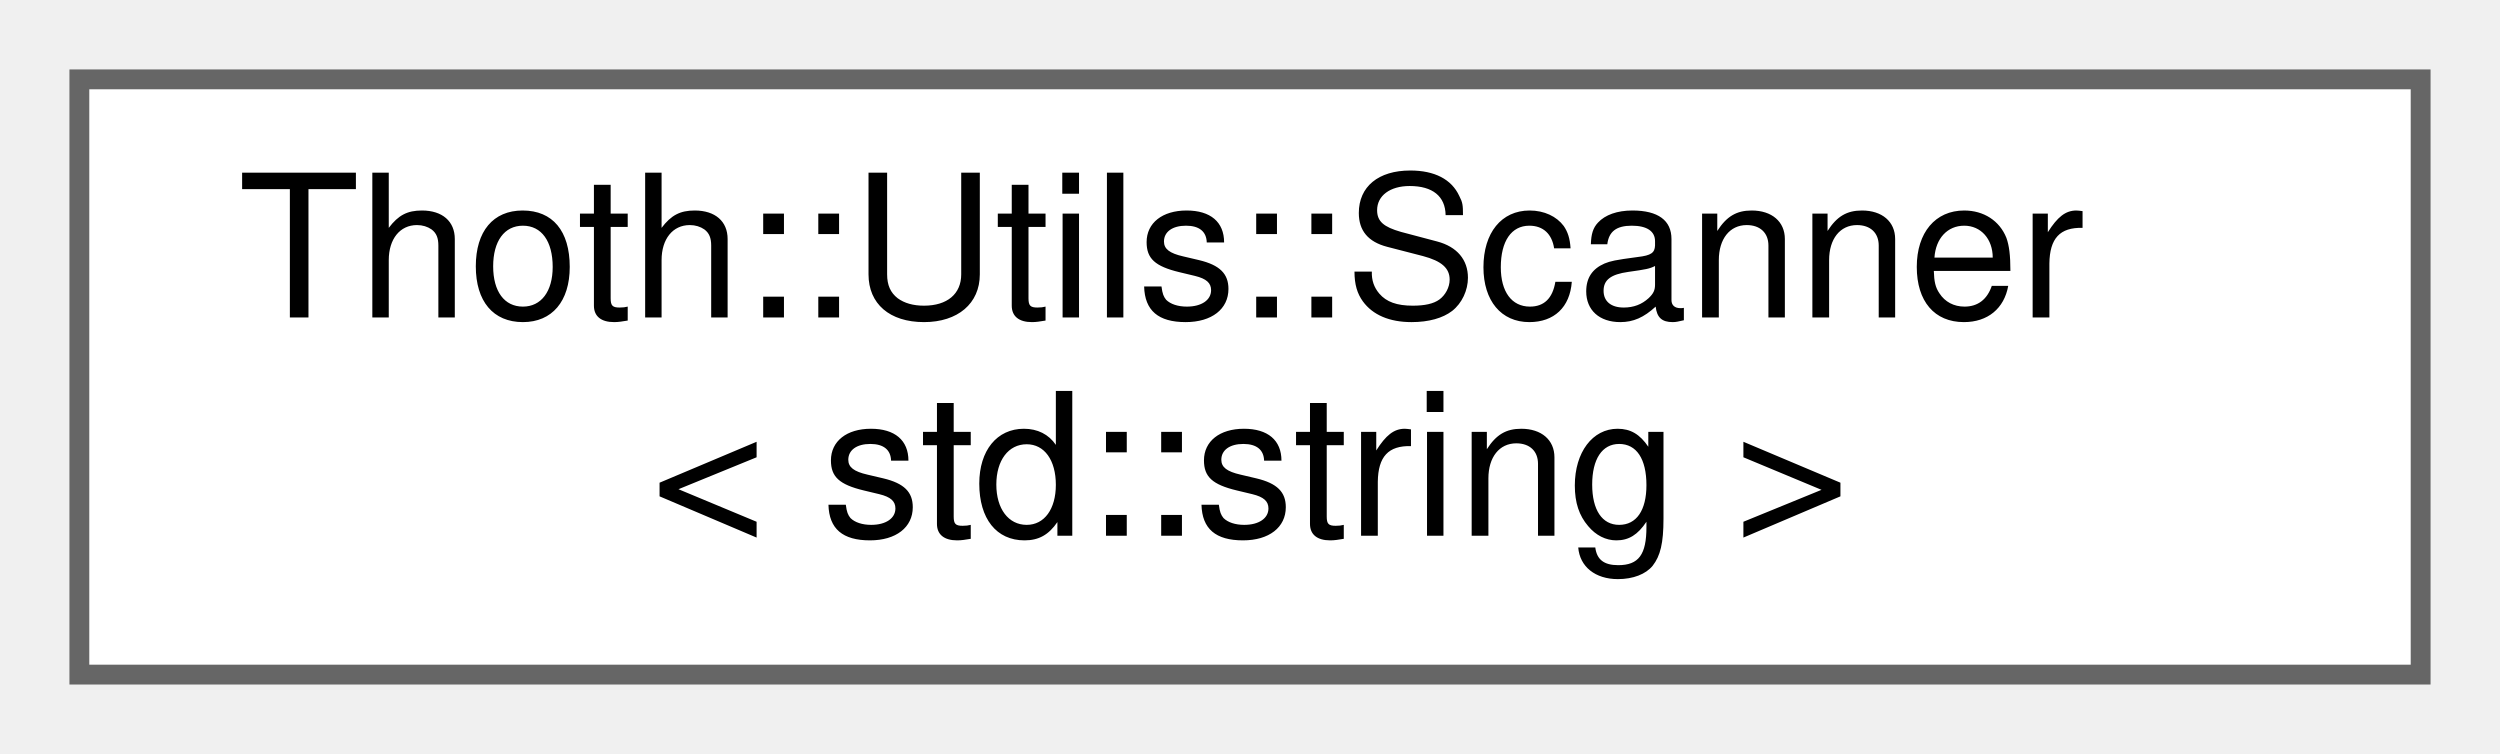
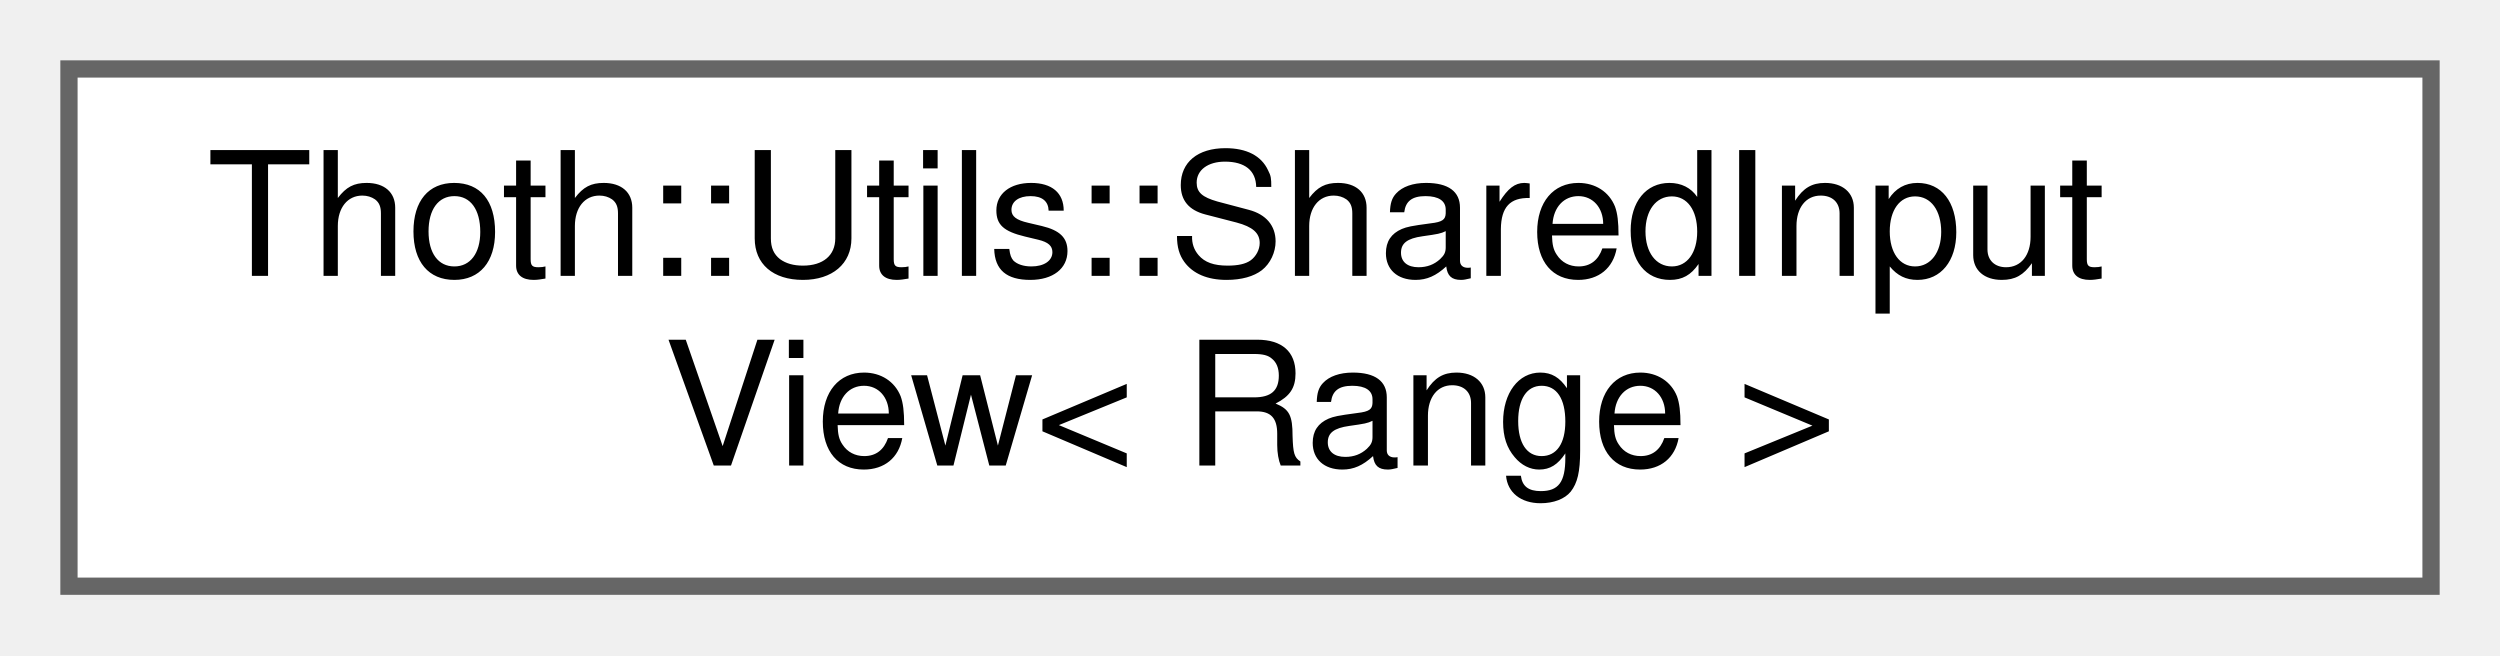
- <svg xmlns="http://www.w3.org/2000/svg" xmlns:xlink="http://www.w3.org/1999/xlink" width="126pt" height="38pt" viewBox="0.00 0.00 126.00 38.00">
+ <svg xmlns="http://www.w3.org/2000/svg" xmlns:xlink="http://www.w3.org/1999/xlink" width="145pt" height="38pt" viewBox="0.00 0.00 145.00 38.00">
  <g id="graph0" class="graph" transform="scale(1 1) rotate(0) translate(4 34)">
    <g id="Node000000" class="node">
      <g id="a_Node000000">
-         <a xlink:href="struct_thoth_1_1_utils_1_1_scanner_3_01std_1_1string_01_4.html" target="_top" xlink:title=" ">
-           <polygon fill="white" stroke="#666666" points="118,-30 0,-30 0,0 118,0 118,-30" />
-           <text text-anchor="start" x="8" y="-18" font-family="Helvetica,sans-Serif" font-size="10.00">Thoth::Utils::Scanner</text>
-           <text text-anchor="middle" x="59" y="-7" font-family="Helvetica,sans-Serif" font-size="10.00">&lt; std::string &gt;</text>
+         <a xlink:href="struct_thoth_1_1_utils_1_1_shared_input_view.html" target="_top" xlink:title=" ">
+           <polygon fill="white" stroke="#666666" points="137,-30 0,-30 0,0 137,0 137,-30" />
+           <text text-anchor="start" x="8" y="-18" font-family="Helvetica,sans-Serif" font-size="10.00">Thoth::Utils::SharedInput</text>
+           <text text-anchor="middle" x="68.5" y="-7" font-family="Helvetica,sans-Serif" font-size="10.00">View&lt; Range &gt;</text>
        </a>
      </g>
    </g>
  </g>
</svg>
